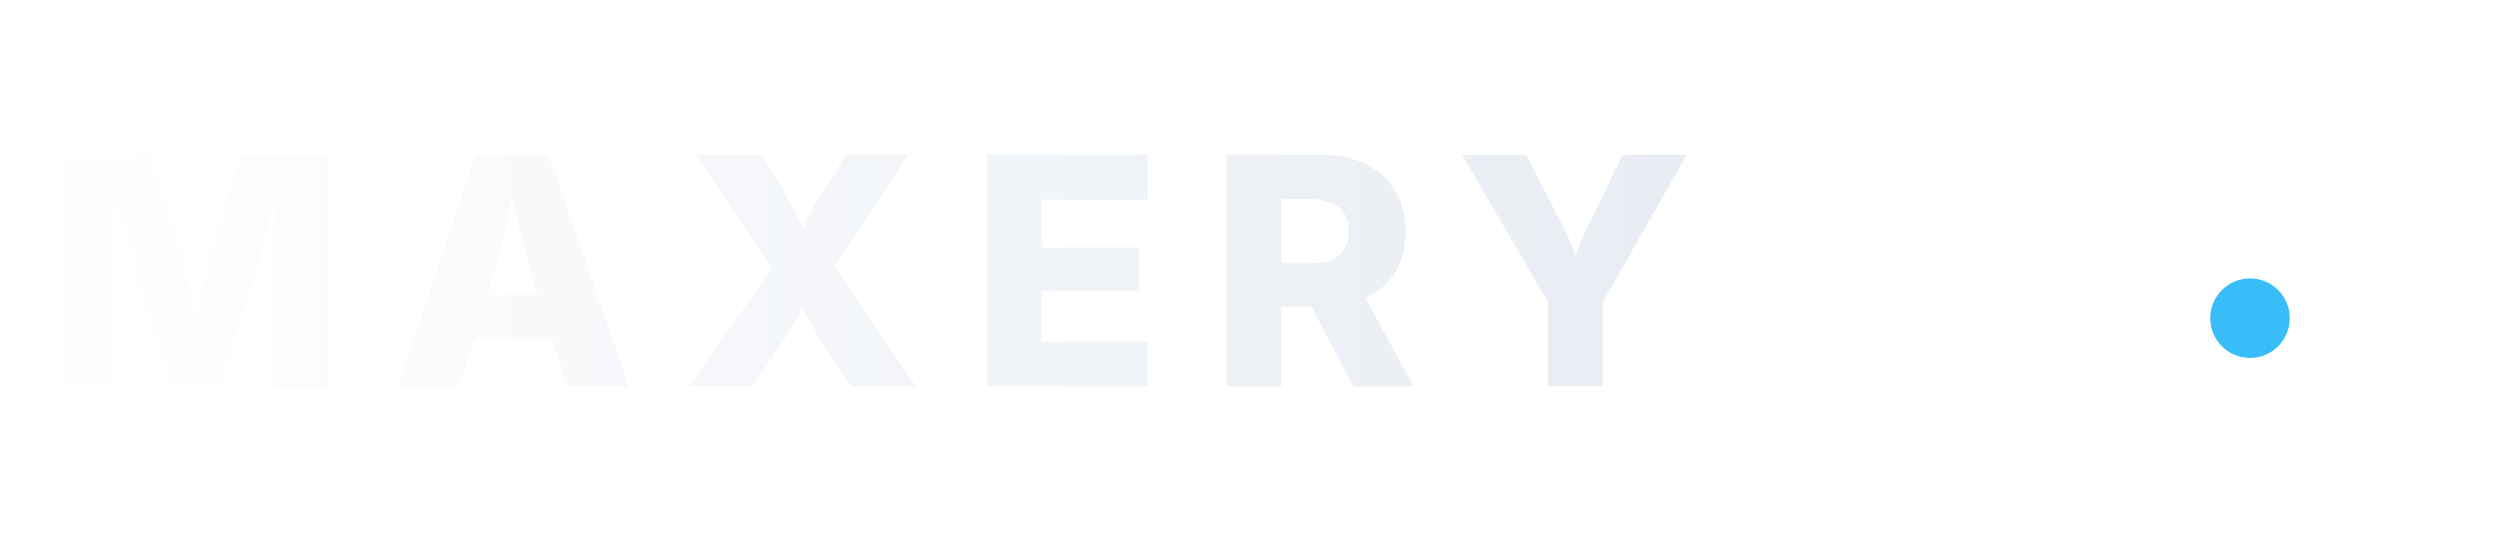
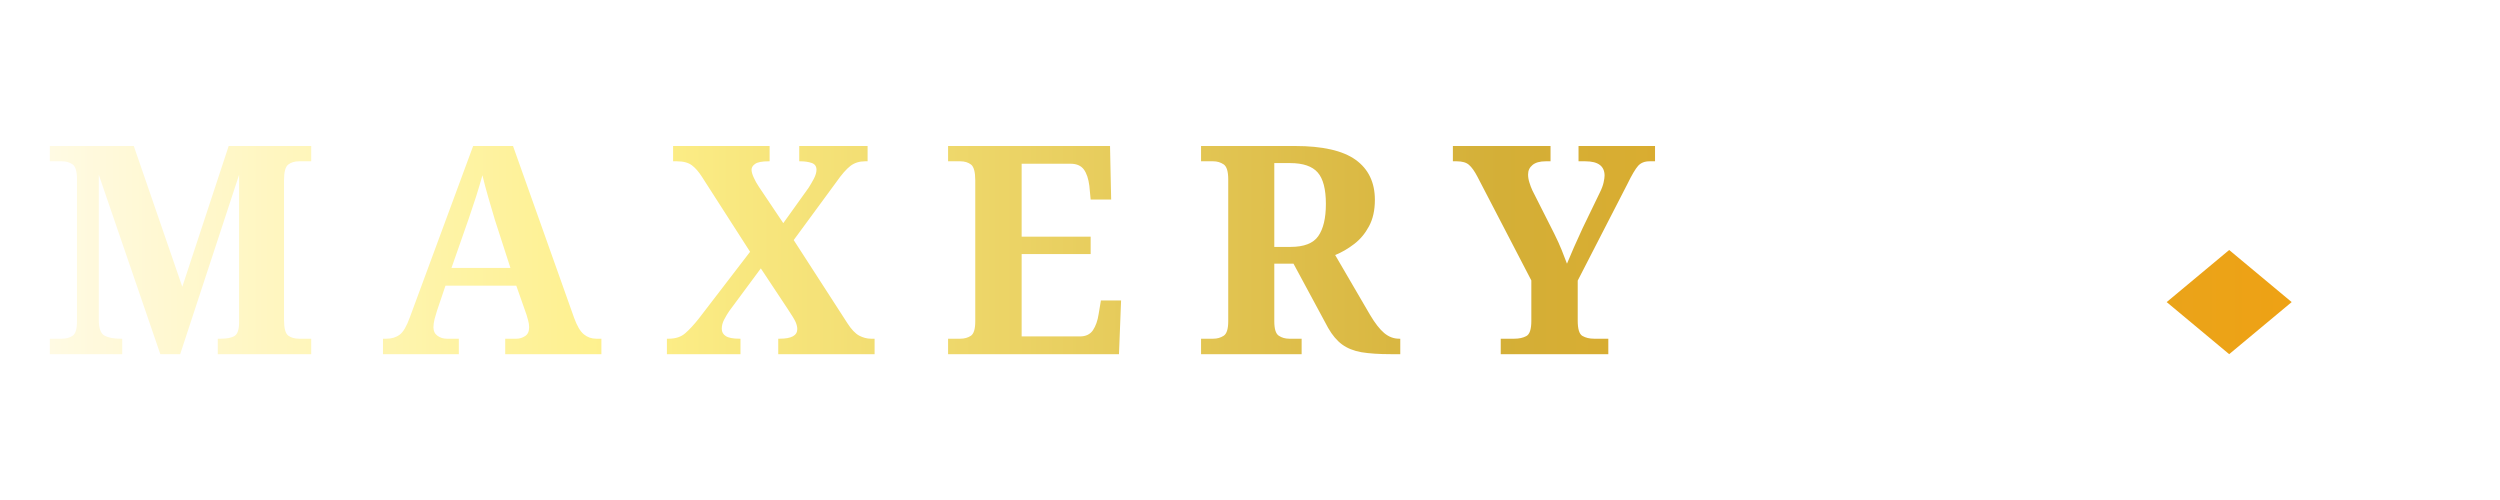
- <svg xmlns="http://www.w3.org/2000/svg" width="220" height="48" viewBox="0 0 220 48" fill="none">
+ <svg xmlns="http://www.w3.org/2000/svg" width="240" height="48" viewBox="0 0 240 48" fill="none">
  <defs>
-     <linearGradient id="textGrad" x1="0" y1="24" x2="220" y2="24" gradientUnits="userSpaceOnUse">
-       <stop offset="0%" stop-color="#ffffff" />
-       <stop offset="85%" stop-color="#e2e8f0" />
-       <stop offset="100%" stop-color="#94a3b8" />
+     <linearGradient id="goldWordmark" x1="0" y1="24" x2="240" y2="24" gradientUnits="userSpaceOnUse">
+       <stop offset="0%" stop-color="#fffbeb" />
+       <stop offset="25%" stop-color="#fef08a" />
+       <stop offset="60%" stop-color="#d4af37" />
+       <stop offset="100%" stop-color="#f59e0b" />
    </linearGradient>
  </defs>
-   <text x="4" y="34" font-family="'Plus Jakarta Sans', 'Inter', -apple-system, sans-serif" font-size="28" font-weight="800" letter-spacing="4" fill="url(#textGrad)">
+   <text x="4" y="34" font-family="'Cinzel', 'Plus Jakarta Sans', serif" font-size="28" font-weight="800" letter-spacing="6" fill="url(#goldWordmark)">
    MAXERY
  </text>
-   <circle cx="198" cy="28" r="3.5" fill="#38bdf8" />
+   <polygon points="214,24 220,29 214,34 208,29" fill="url(#goldWordmark)" />
</svg>
